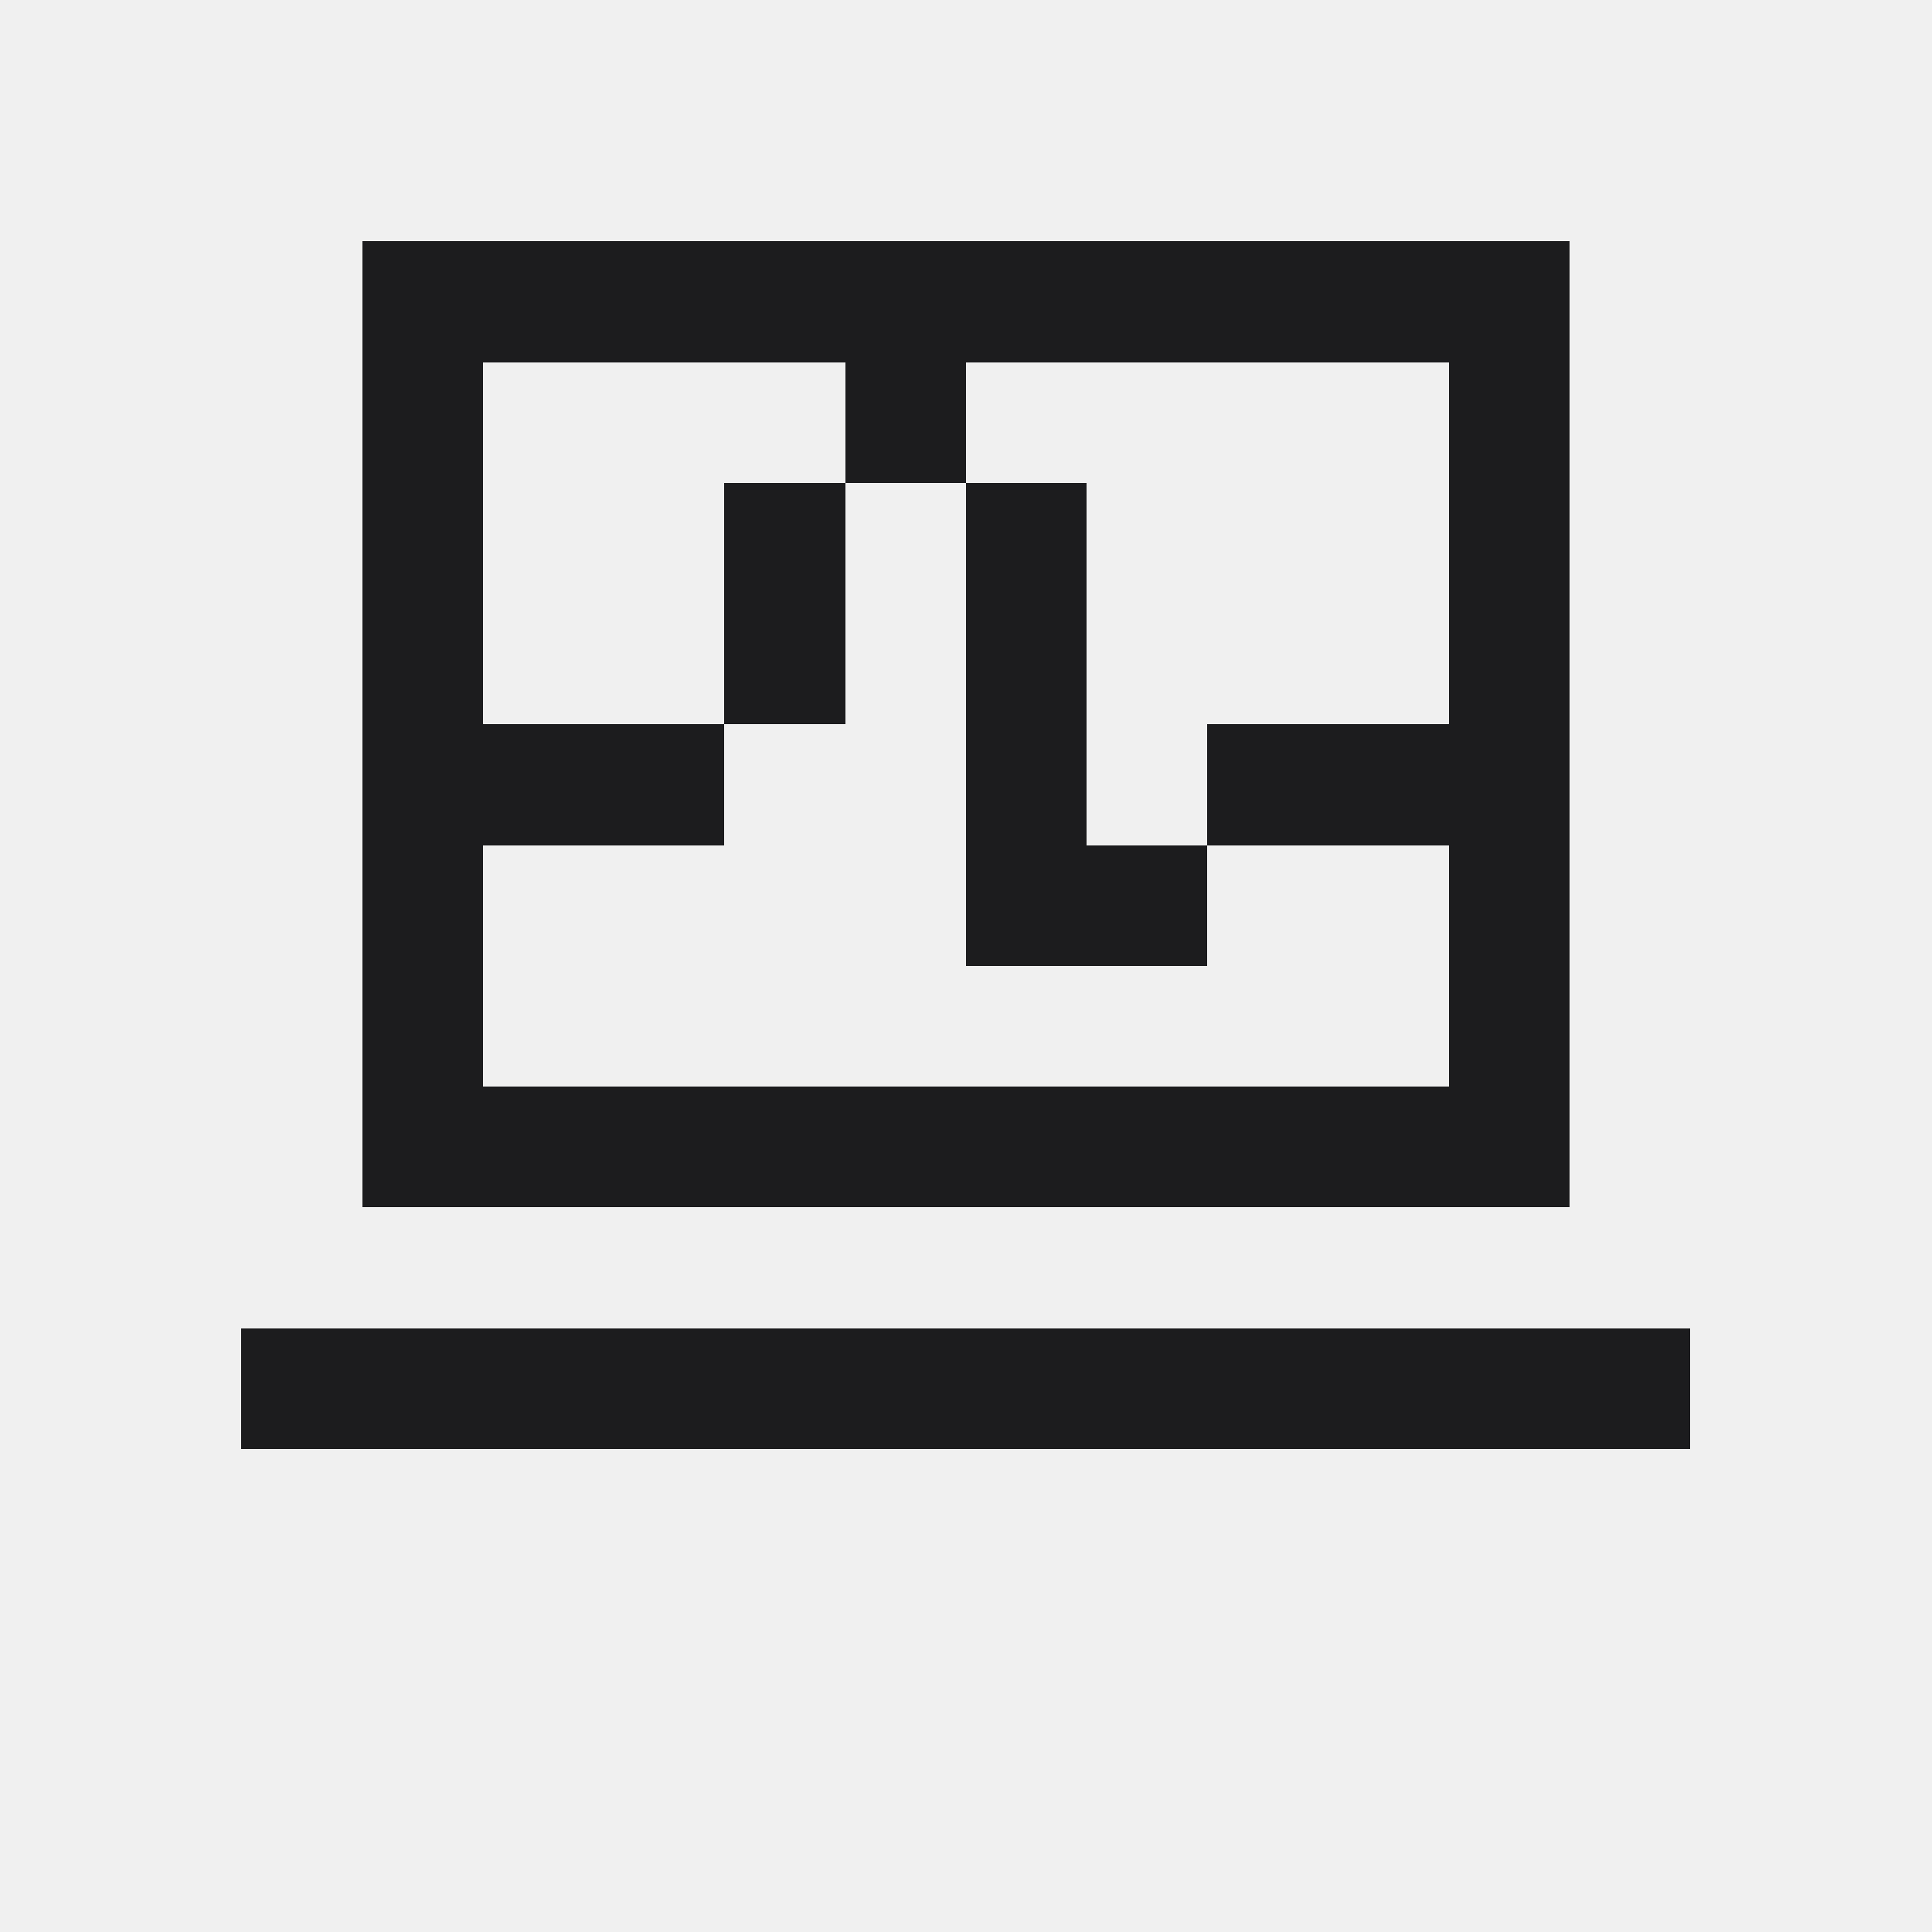
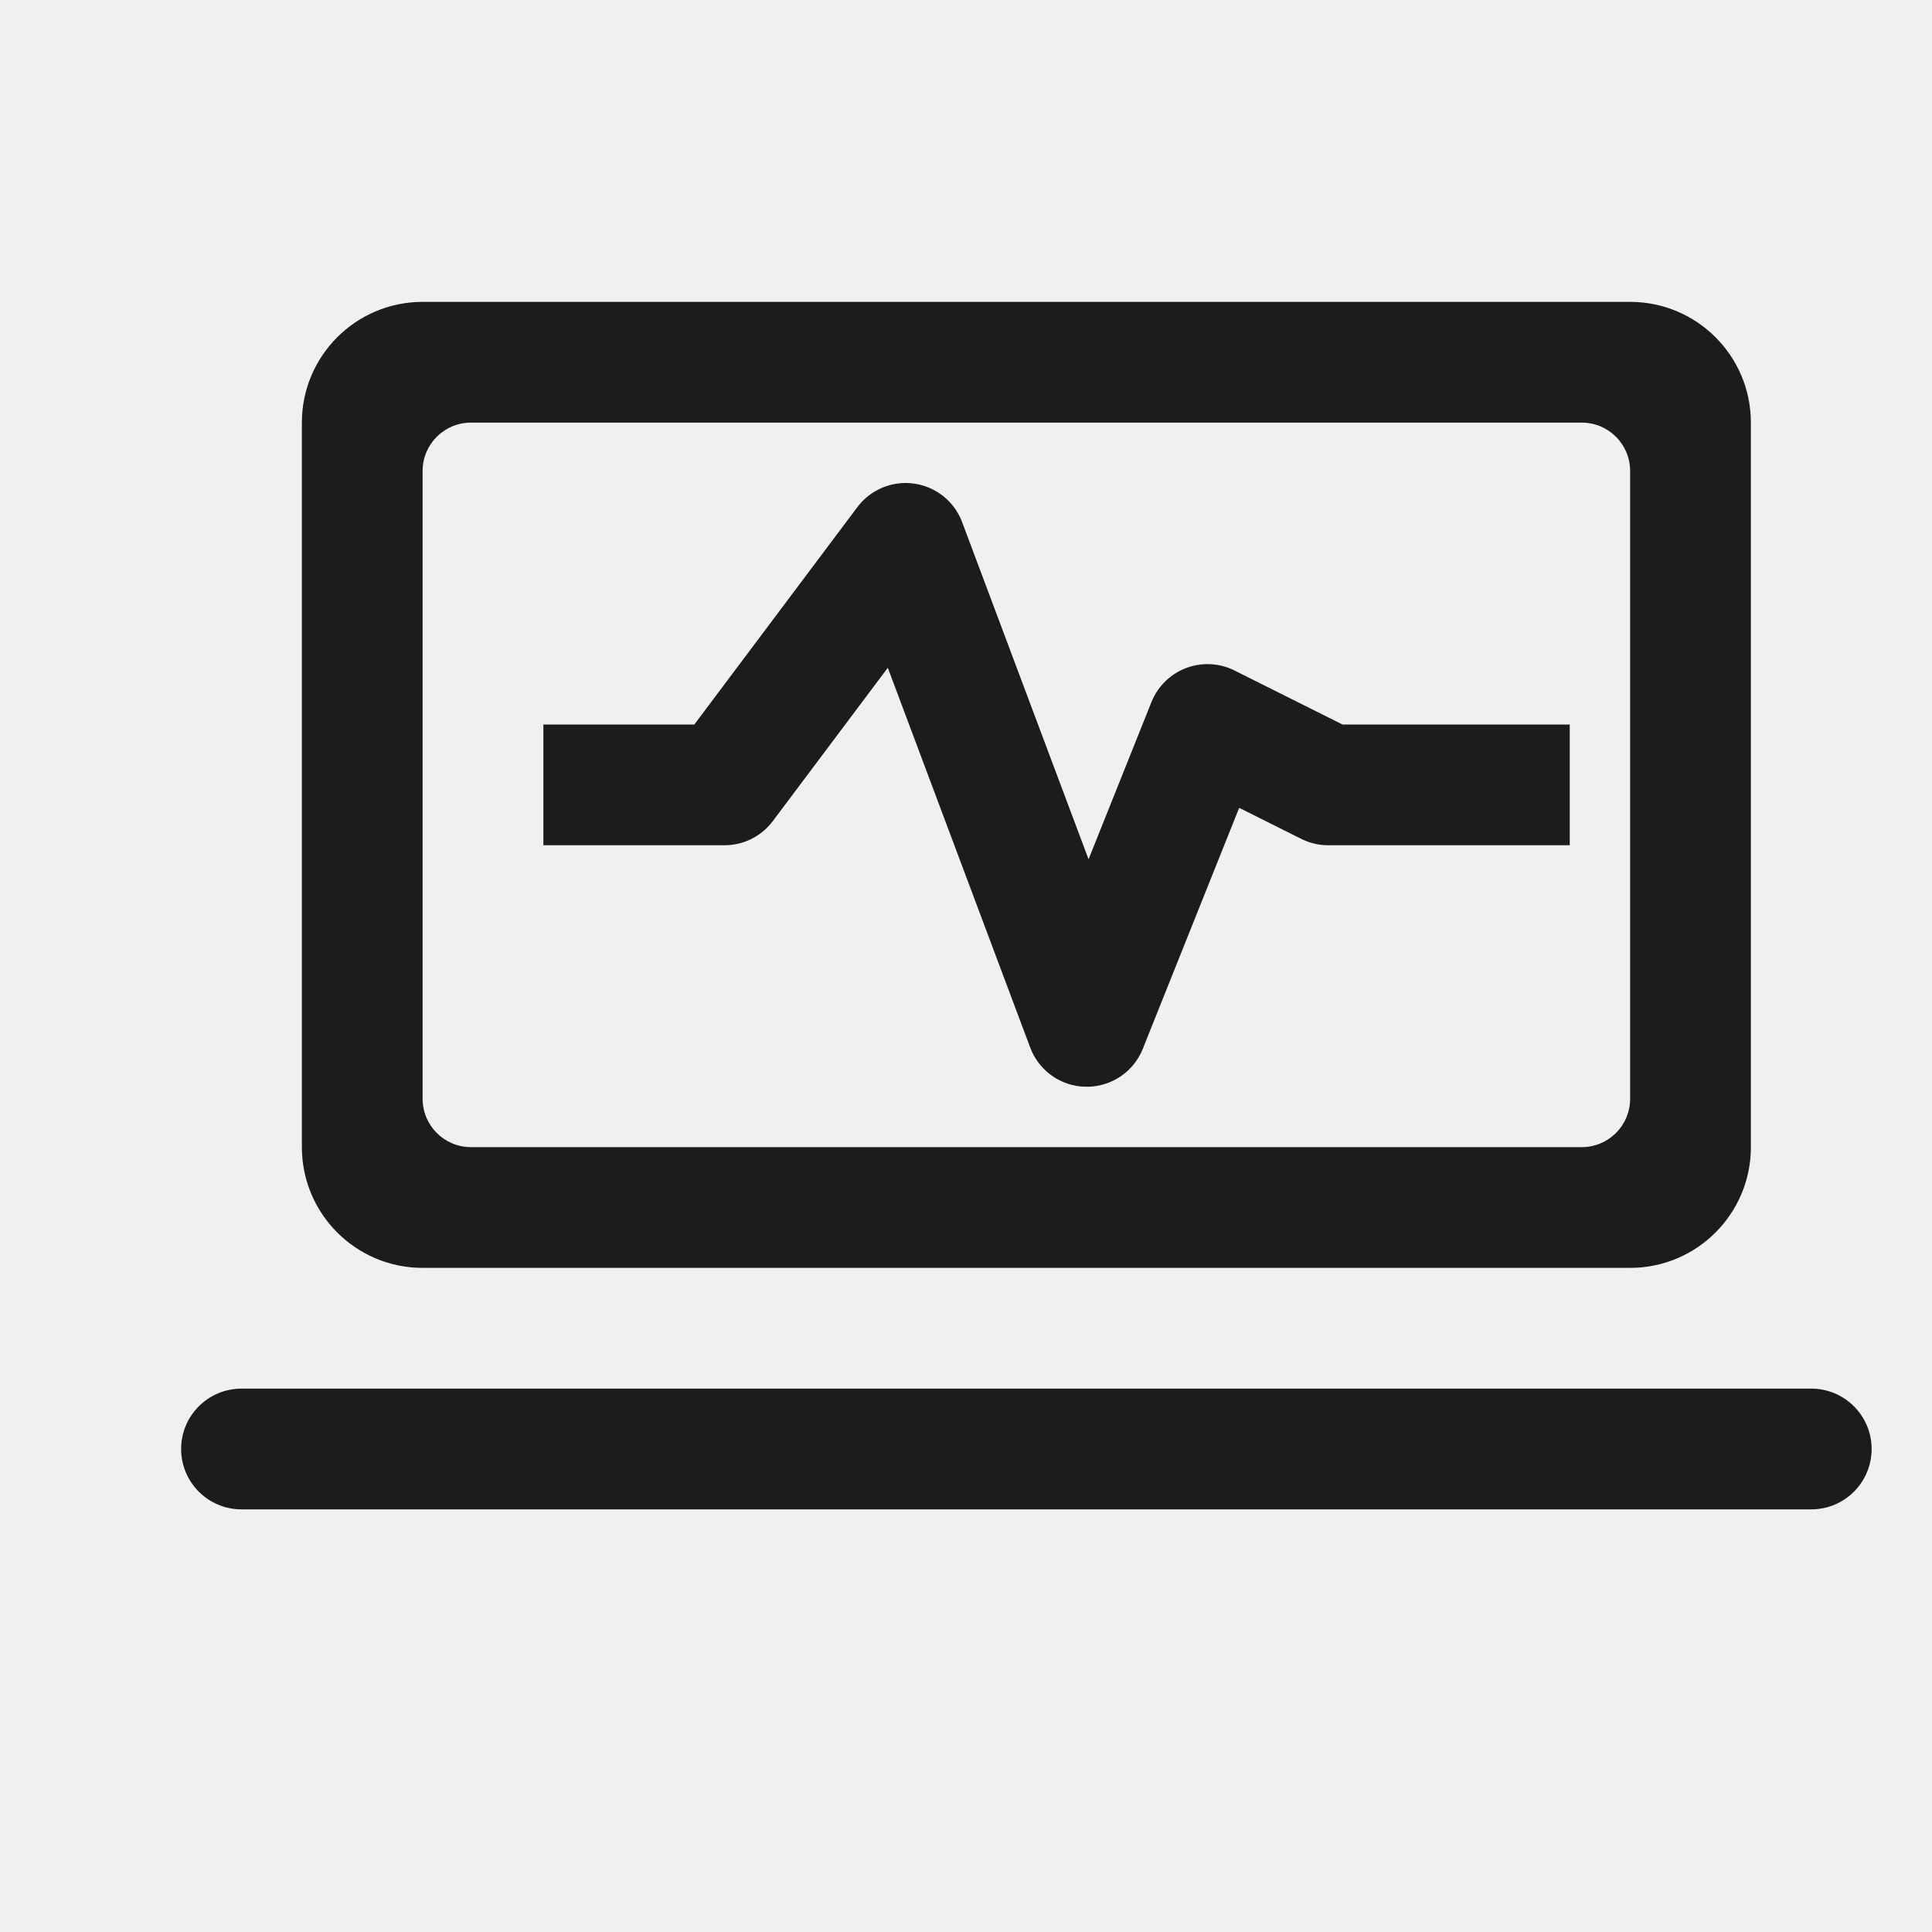
- <svg xmlns="http://www.w3.org/2000/svg" width="16" height="16" viewBox="0 0 16 16" shape-rendering="crispEdges">
+ <svg xmlns="http://www.w3.org/2000/svg" width="32" height="32" viewBox="0 0 32 32">
  <defs>
-     <mask id="debrief-tray-default-light-m0" maskUnits="userSpaceOnUse" x="-2000" y="-2000" width="5000" height="5000">
-       <rect x="-2000" y="-2000" width="5000" height="5000" fill="#fff" />
-       <path d="M4 3H12V9H4Z" fill="#000" />
+     <mask id="debrief-st-light-32-default-b-g" maskUnits="userSpaceOnUse" x="-4" y="-4" width="40" height="40">
+       <rect x="-4" y="-4" width="40" height="40" fill="#000" />
+       <g transform="translate(1 -1)">
+         <rect x="4" y="6" width="24" height="16" rx="2" fill="#fff" />
+         <rect x="6" y="8" width="20" height="12" rx="0.8" fill="#000" />
+         <path d="M9 14L11 14L14 10L17 18L19 13L21 14L24 14" fill="none" stroke="#fff" stroke-width="2" stroke-linecap="square" stroke-linejoin="round" />
+         <rect x="2" y="24" width="28" height="2" rx="1" fill="#fff" />
+       </g>
    </mask>
  </defs>
-   <g>
-     <path d="M3 2H13V10H3Z" fill="#1C1C1E" mask="url(#debrief-tray-default-light-m0)" shape-rendering="crispEdges" />
-     <path d="M4 6h2v1h-2ZM6 4h1v2h-1ZM7 3h1v1h-1ZM8 4h1v4h-1ZM9 7h1v1h-1ZM10 6h2v1h-2Z" fill="#1C1C1E" shape-rendering="crispEdges" />
-     <path d="M2 11H14V12H2Z" fill="#1C1C1E" shape-rendering="crispEdges" />
-   </g>
+   <rect x="-4" y="-4" width="40" height="40" fill="#1C1C1E" mask="url(#debrief-st-light-32-default-b-g)" />
</svg>
